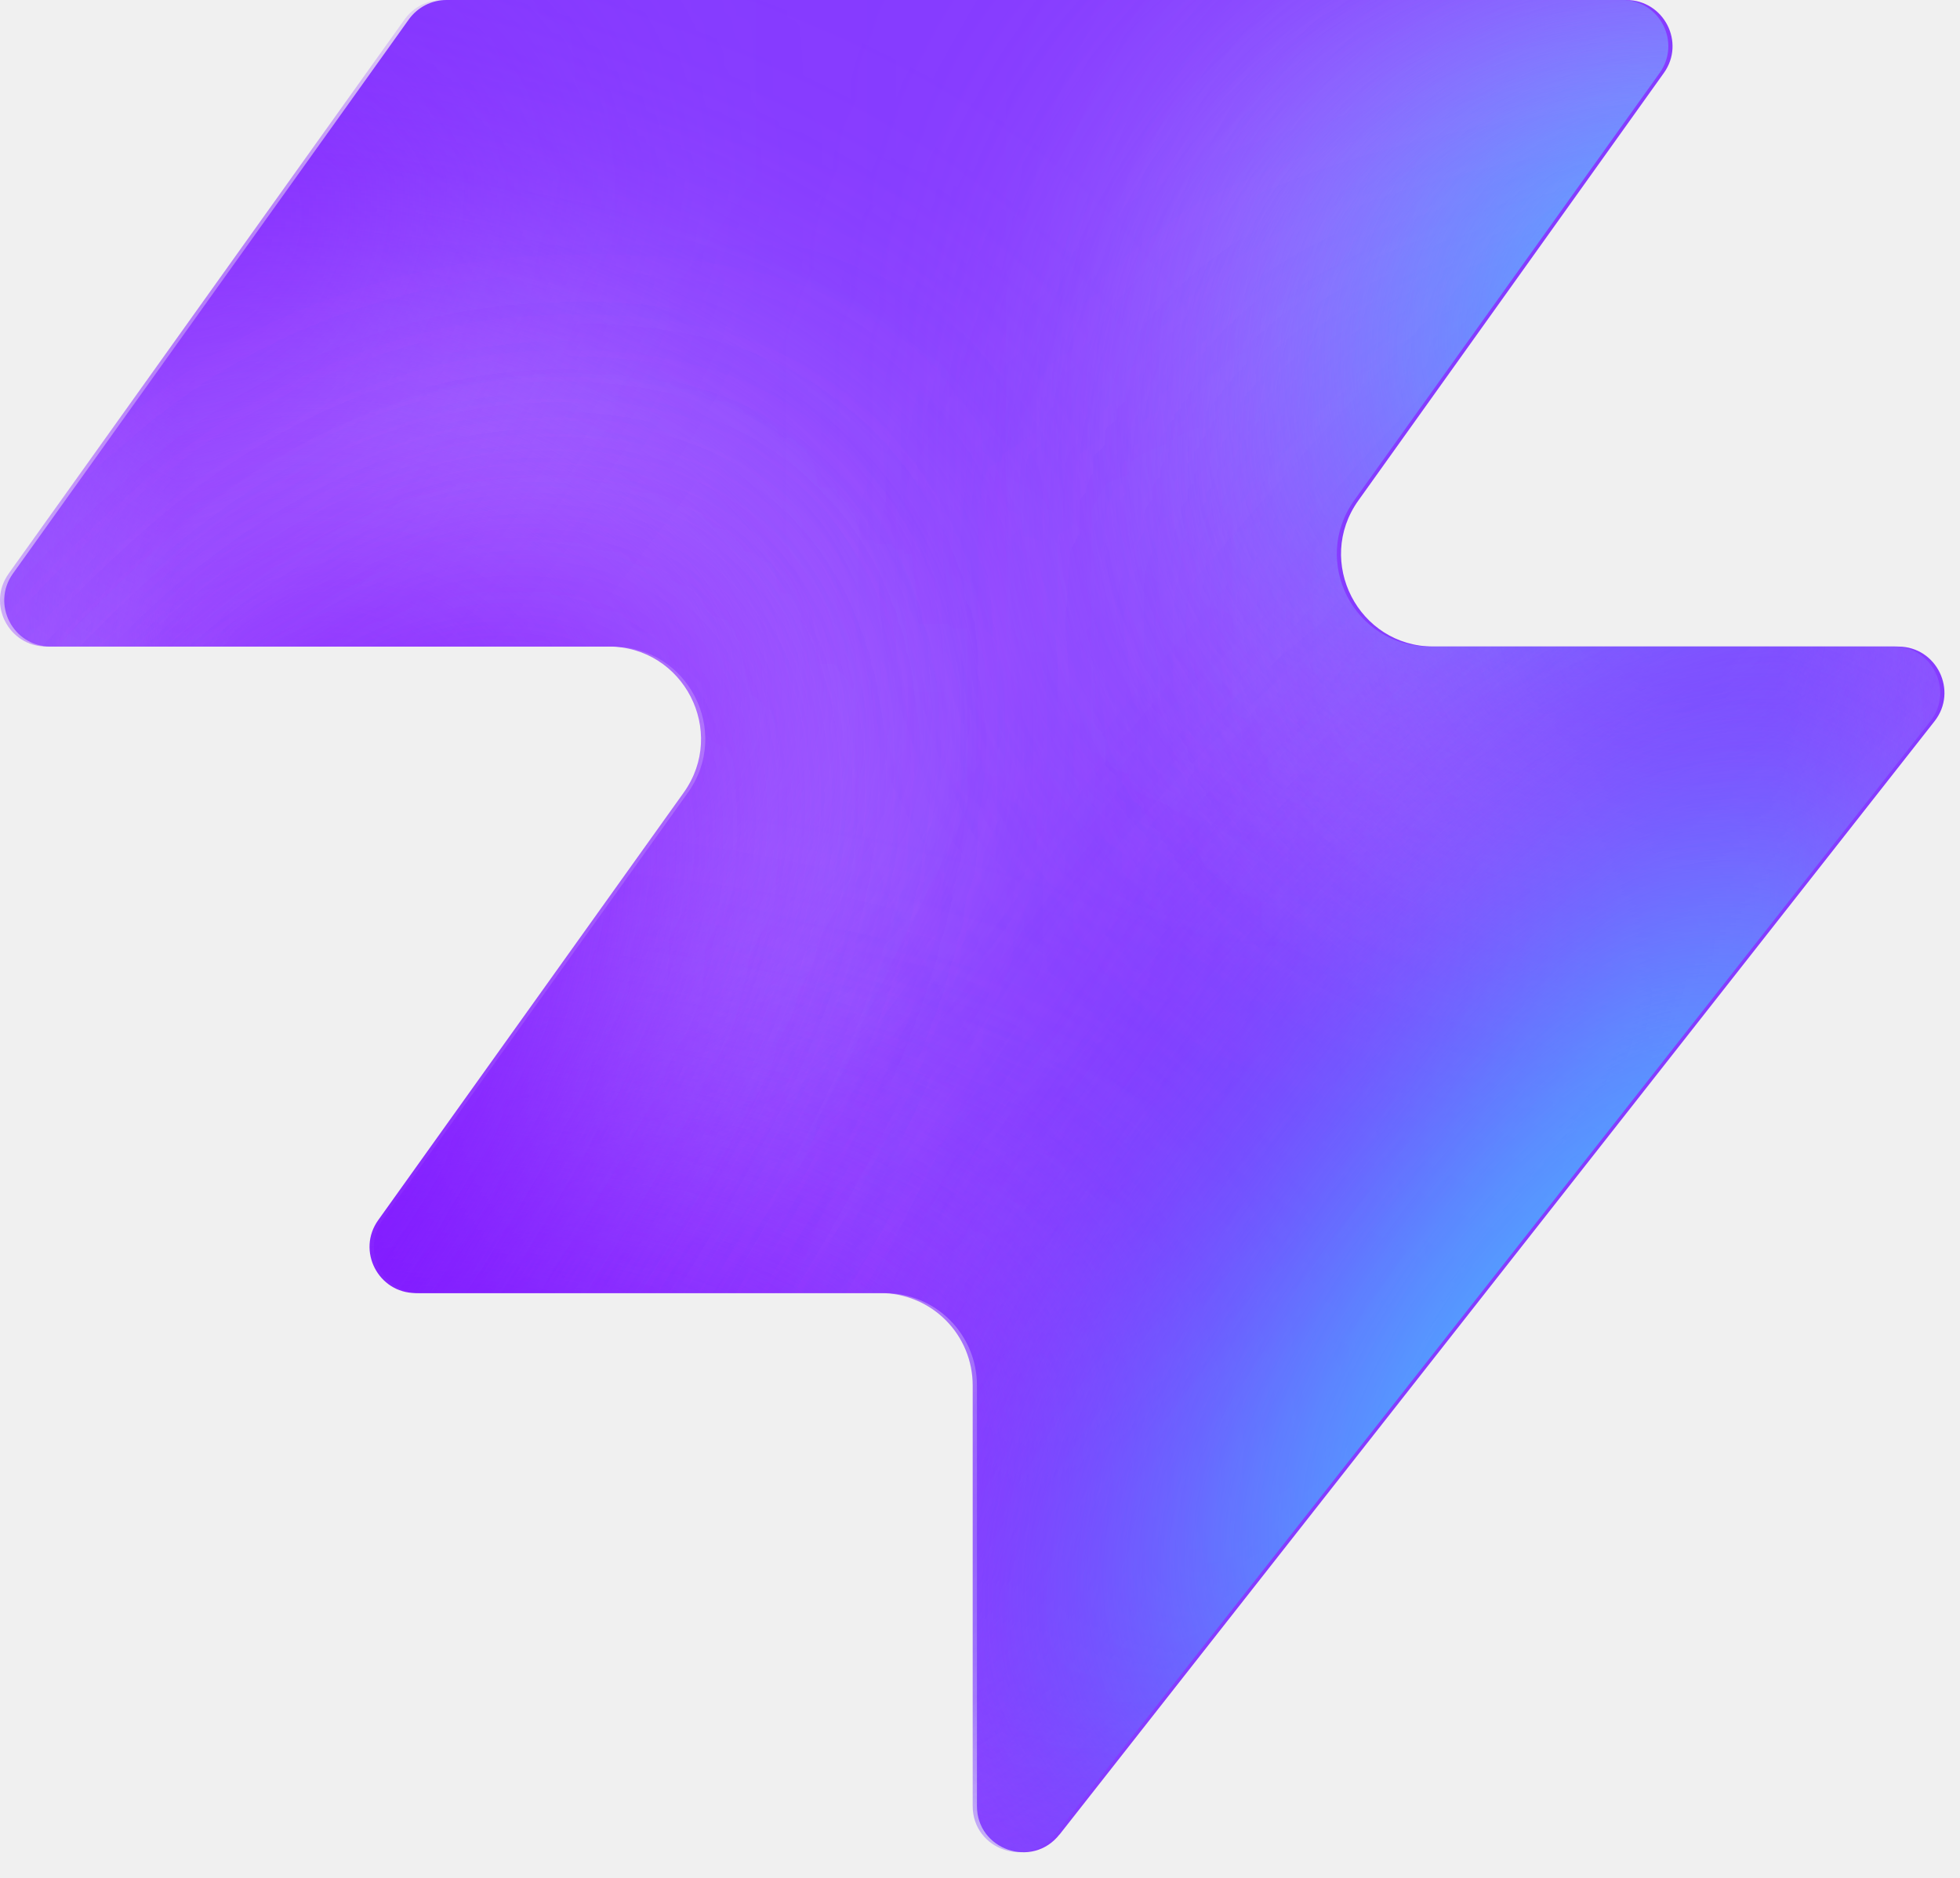
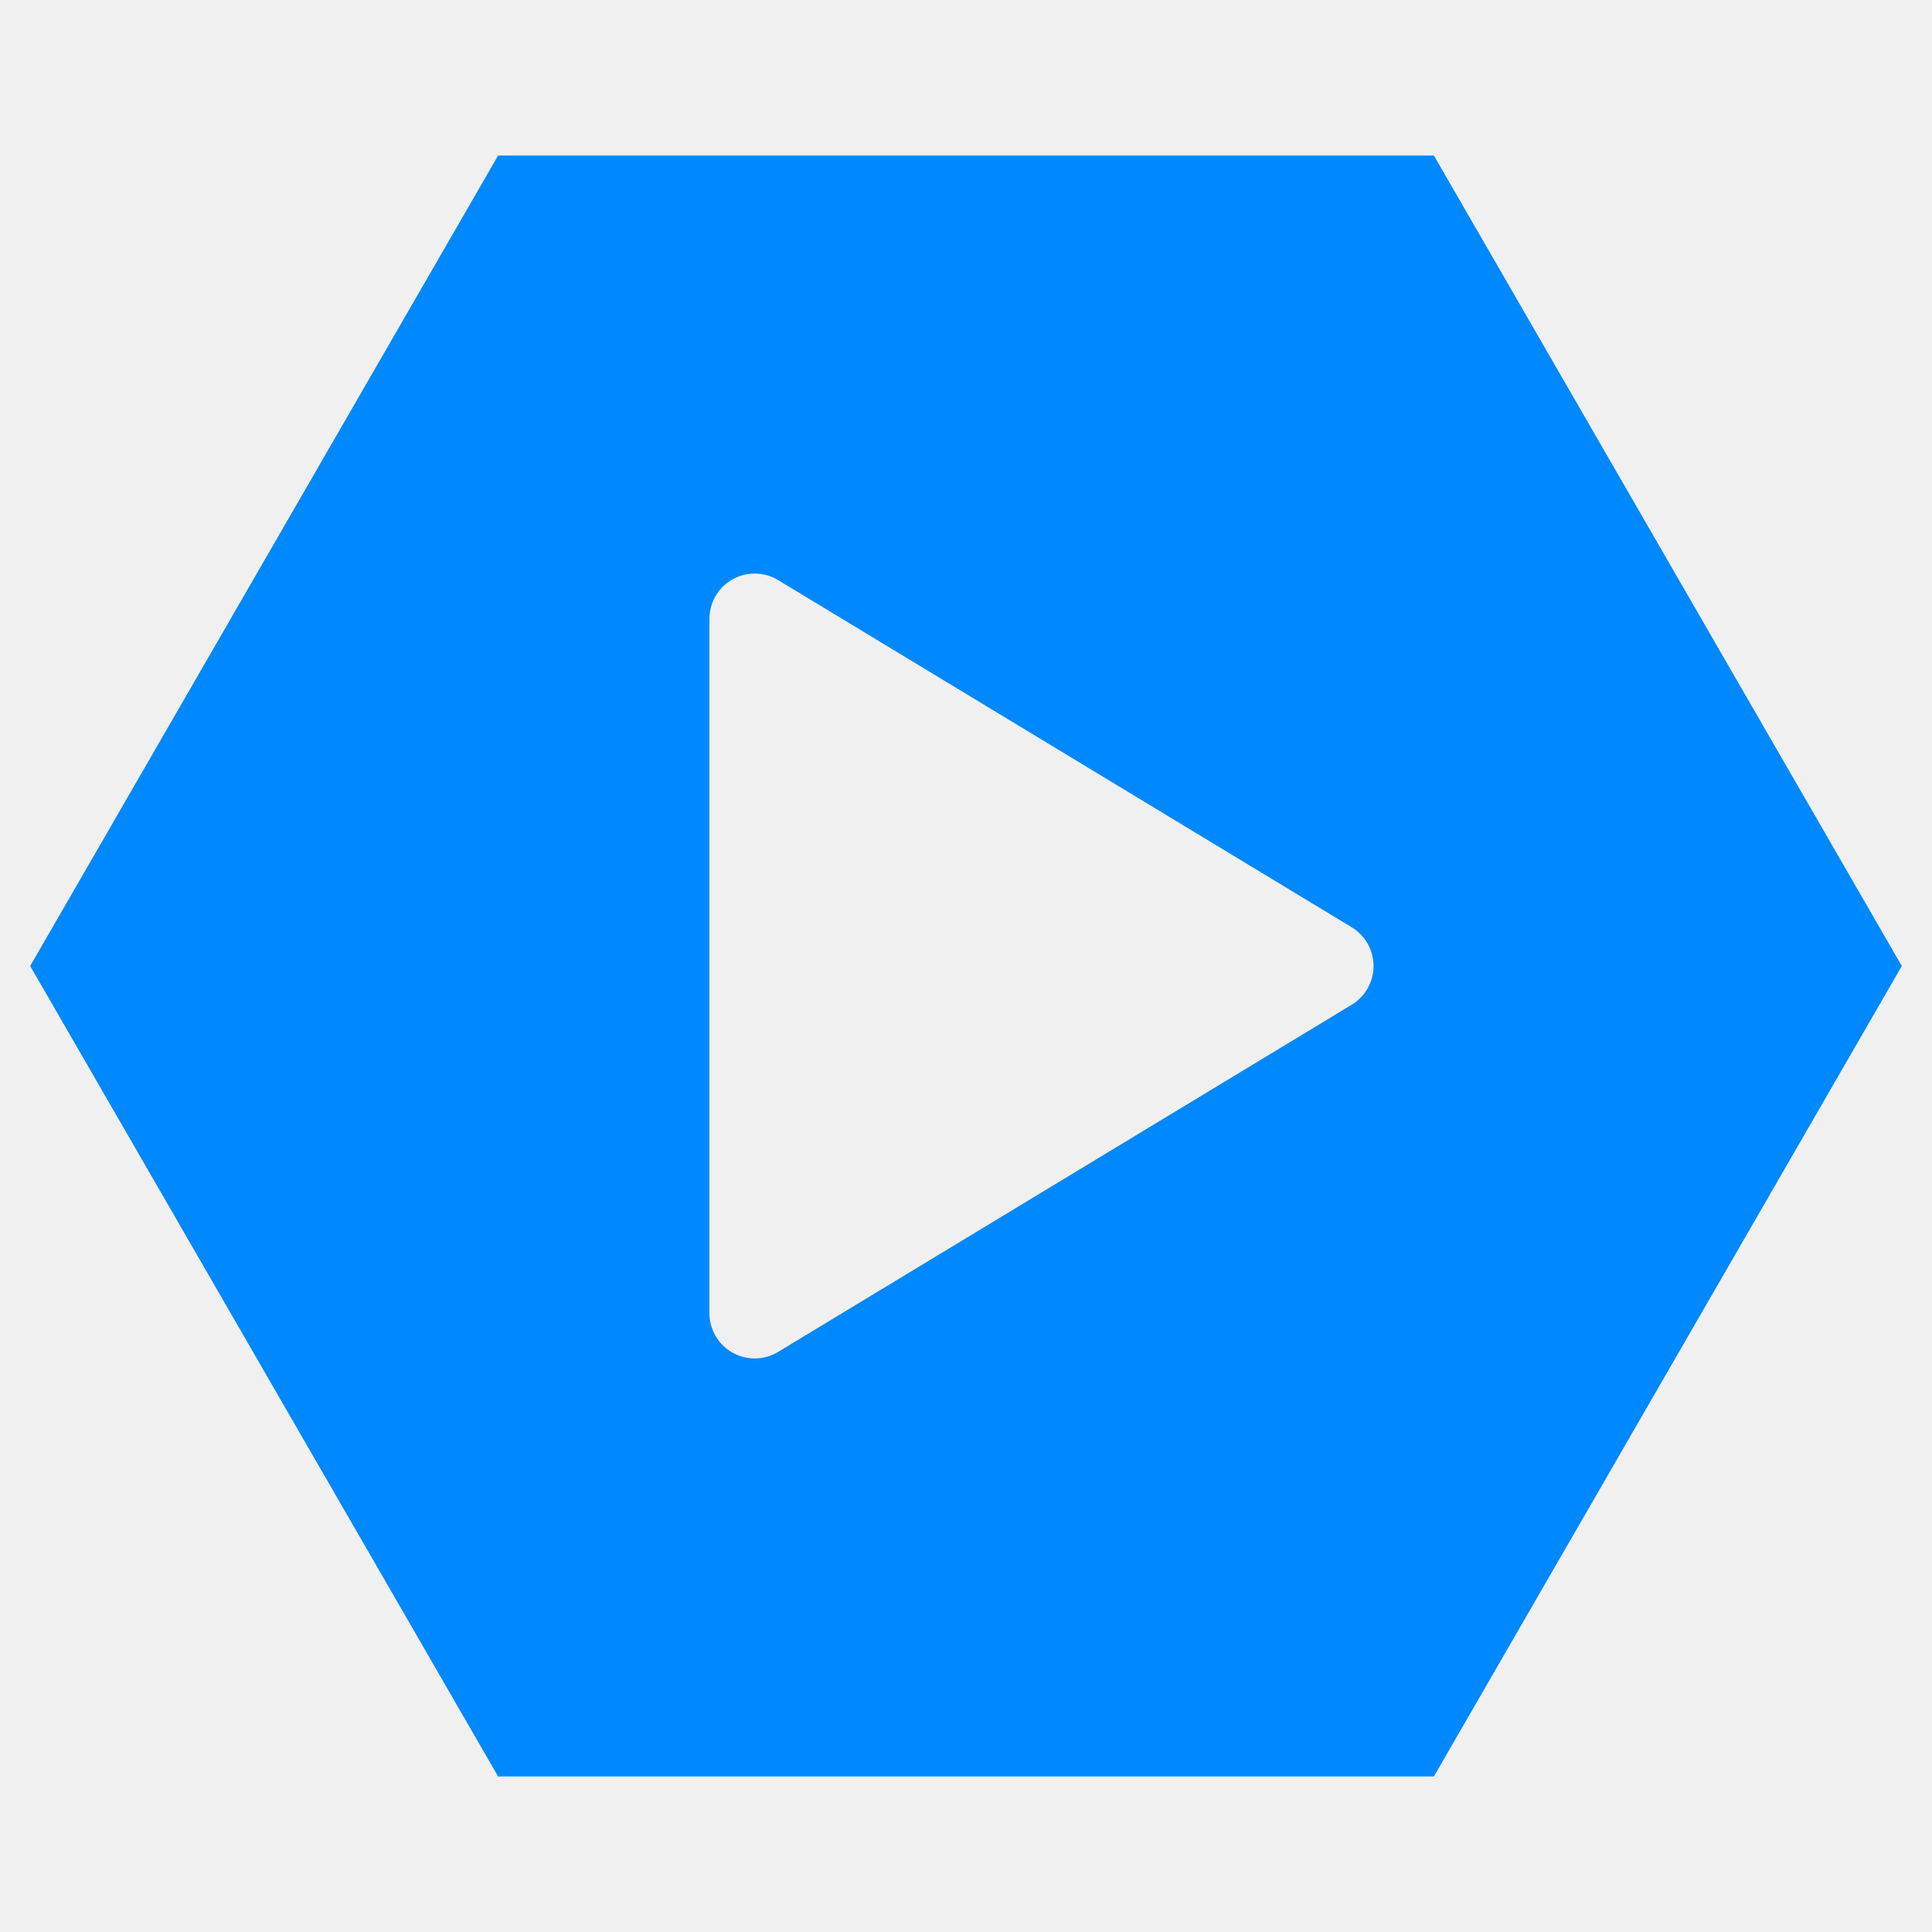
- <svg xmlns="http://www.w3.org/2000/svg" width="48" height="46" fill="none" viewBox="0 0 48 46">
-   <path fill="#863bff" d="M25.946 44.938c-.664.845-2.021.375-2.021-.698V33.937a2.26 2.26 0 0 0-2.262-2.262H10.287c-.92 0-1.456-1.04-.92-1.788l7.48-10.471c1.07-1.497 0-3.578-1.842-3.578H1.237c-.92 0-1.456-1.04-.92-1.788L10.013.474c.214-.297.556-.474.92-.474h28.894c.92 0 1.456 1.04.92 1.788l-7.48 10.471c-1.07 1.498 0 3.579 1.842 3.579h11.377c.943 0 1.473 1.088.89 1.83L25.947 44.94z" style="fill:#863bff;fill:color(display-p3 .525 .23 1);fill-opacity:1" />
-   <mask id="a" width="48" height="46" x="0" y="0" maskUnits="userSpaceOnUse" style="mask-type:alpha">
-     <path fill="#000" d="M25.842 44.938c-.664.844-2.021.375-2.021-.698V33.937a2.26 2.26 0 0 0-2.262-2.262H10.183c-.92 0-1.456-1.04-.92-1.788l7.48-10.471c1.07-1.498 0-3.579-1.842-3.579H1.133c-.92 0-1.456-1.04-.92-1.787L9.91.473c.214-.297.556-.474.92-.474h28.894c.92 0 1.456 1.04.92 1.788l-7.48 10.471c-1.07 1.498 0 3.578 1.842 3.578h11.377c.943 0 1.473 1.088.89 1.832L25.843 44.94z" style="fill:#000;fill-opacity:1" />
+ <svg xmlns="http://www.w3.org/2000/svg" viewBox="0 0 64 64" width="64" height="64">
+   <mask id="cut">
+     <rect width="64" height="64" fill="#fff" />
+     <path fill="#000" stroke="#000" stroke-width="3" stroke-linejoin="round" d="M25 20.5V43.5L44 32Z" />
  </mask>
-   <g mask="url(#a)">
-     <g filter="url(#b)">
-       <ellipse cx="5.508" cy="14.704" fill="#ede6ff" rx="5.508" ry="14.704" style="fill:#ede6ff;fill:color(display-p3 .927 .903 1);fill-opacity:1" transform="matrix(.00324 1 1 -.00324 -4.47 31.516)" />
-     </g>
-     <g filter="url(#c)">
-       <ellipse cx="10.399" cy="29.851" fill="#ede6ff" rx="10.399" ry="29.851" style="fill:#ede6ff;fill:color(display-p3 .927 .903 1);fill-opacity:1" transform="matrix(.00324 1 1 -.00324 -39.328 7.883)" />
-     </g>
-     <g filter="url(#d)">
-       <ellipse cx="5.508" cy="30.487" fill="#7e14ff" rx="5.508" ry="30.487" style="fill:#7e14ff;fill:color(display-p3 .492 .077 1);fill-opacity:1" transform="rotate(89.814 -25.913 -14.639)scale(1 -1)" />
-     </g>
-     <g filter="url(#e)">
-       <ellipse cx="5.508" cy="30.599" fill="#7e14ff" rx="5.508" ry="30.599" style="fill:#7e14ff;fill:color(display-p3 .492 .077 1);fill-opacity:1" transform="rotate(89.814 -32.644 -3.334)scale(1 -1)" />
-     </g>
-     <g filter="url(#f)">
-       <ellipse cx="5.508" cy="30.599" fill="#7e14ff" rx="5.508" ry="30.599" style="fill:#7e14ff;fill:color(display-p3 .492 .077 1);fill-opacity:1" transform="matrix(.00324 1 1 -.00324 -34.34 30.47)" />
-     </g>
-     <g filter="url(#g)">
-       <ellipse cx="14.072" cy="22.078" fill="#ede6ff" rx="14.072" ry="22.078" style="fill:#ede6ff;fill:color(display-p3 .927 .903 1);fill-opacity:1" transform="rotate(93.35 24.506 48.493)scale(-1 1)" />
-     </g>
-     <g filter="url(#h)">
-       <ellipse cx="3.47" cy="21.501" fill="#7e14ff" rx="3.47" ry="21.501" style="fill:#7e14ff;fill:color(display-p3 .492 .077 1);fill-opacity:1" transform="rotate(89.009 28.708 47.59)scale(-1 1)" />
-     </g>
-     <g filter="url(#i)">
-       <ellipse cx="3.47" cy="21.501" fill="#7e14ff" rx="3.47" ry="21.501" style="fill:#7e14ff;fill:color(display-p3 .492 .077 1);fill-opacity:1" transform="rotate(89.009 28.708 47.59)scale(-1 1)" />
-     </g>
-     <g filter="url(#j)">
-       <ellipse cx=".387" cy="8.972" fill="#7e14ff" rx="4.407" ry="29.108" style="fill:#7e14ff;fill:color(display-p3 .492 .077 1);fill-opacity:1" transform="rotate(39.51 .387 8.972)" />
-     </g>
-     <g filter="url(#k)">
-       <ellipse cx="47.523" cy="-6.092" fill="#7e14ff" rx="4.407" ry="29.108" style="fill:#7e14ff;fill:color(display-p3 .492 .077 1);fill-opacity:1" transform="rotate(37.892 47.523 -6.092)" />
-     </g>
-     <g filter="url(#l)">
-       <ellipse cx="41.412" cy="6.333" fill="#47bfff" rx="5.971" ry="9.665" style="fill:#47bfff;fill:color(display-p3 .28 .748 1);fill-opacity:1" transform="rotate(37.892 41.412 6.333)" />
-     </g>
-     <g filter="url(#m)">
-       <ellipse cx="-1.879" cy="38.332" fill="#7e14ff" rx="4.407" ry="29.108" style="fill:#7e14ff;fill:color(display-p3 .492 .077 1);fill-opacity:1" transform="rotate(37.892 -1.88 38.332)" />
-     </g>
-     <g filter="url(#n)">
-       <ellipse cx="-1.879" cy="38.332" fill="#7e14ff" rx="4.407" ry="29.108" style="fill:#7e14ff;fill:color(display-p3 .492 .077 1);fill-opacity:1" transform="rotate(37.892 -1.88 38.332)" />
-     </g>
-     <g filter="url(#o)">
-       <ellipse cx="35.651" cy="29.907" fill="#7e14ff" rx="4.407" ry="29.108" style="fill:#7e14ff;fill:color(display-p3 .492 .077 1);fill-opacity:1" transform="rotate(37.892 35.651 29.907)" />
-     </g>
-     <g filter="url(#p)">
-       <ellipse cx="38.418" cy="32.4" fill="#47bfff" rx="5.971" ry="15.297" style="fill:#47bfff;fill:color(display-p3 .28 .748 1);fill-opacity:1" transform="rotate(37.892 38.418 32.4)" />
-     </g>
-   </g>
-   <defs>
-     <filter id="b" width="60.045" height="41.654" x="-19.77" y="16.149" color-interpolation-filters="sRGB" filterUnits="userSpaceOnUse">
-       <feFlood flood-opacity="0" result="BackgroundImageFix" />
-       <feBlend in="SourceGraphic" in2="BackgroundImageFix" result="shape" />
-       <feGaussianBlur result="effect1_foregroundBlur_2002_17158" stdDeviation="7.659" />
-     </filter>
-     <filter id="c" width="90.34" height="51.437" x="-54.613" y="-7.533" color-interpolation-filters="sRGB" filterUnits="userSpaceOnUse">
-       <feFlood flood-opacity="0" result="BackgroundImageFix" />
-       <feBlend in="SourceGraphic" in2="BackgroundImageFix" result="shape" />
-       <feGaussianBlur result="effect1_foregroundBlur_2002_17158" stdDeviation="7.659" />
-     </filter>
-     <filter id="d" width="79.355" height="29.4" x="-49.64" y="2.03" color-interpolation-filters="sRGB" filterUnits="userSpaceOnUse">
-       <feFlood flood-opacity="0" result="BackgroundImageFix" />
-       <feBlend in="SourceGraphic" in2="BackgroundImageFix" result="shape" />
-       <feGaussianBlur result="effect1_foregroundBlur_2002_17158" stdDeviation="4.596" />
-     </filter>
-     <filter id="e" width="79.579" height="29.4" x="-45.045" y="20.029" color-interpolation-filters="sRGB" filterUnits="userSpaceOnUse">
-       <feFlood flood-opacity="0" result="BackgroundImageFix" />
-       <feBlend in="SourceGraphic" in2="BackgroundImageFix" result="shape" />
-       <feGaussianBlur result="effect1_foregroundBlur_2002_17158" stdDeviation="4.596" />
-     </filter>
-     <filter id="f" width="79.579" height="29.4" x="-43.513" y="21.178" color-interpolation-filters="sRGB" filterUnits="userSpaceOnUse">
-       <feFlood flood-opacity="0" result="BackgroundImageFix" />
-       <feBlend in="SourceGraphic" in2="BackgroundImageFix" result="shape" />
-       <feGaussianBlur result="effect1_foregroundBlur_2002_17158" stdDeviation="4.596" />
-     </filter>
-     <filter id="g" width="74.749" height="58.852" x="15.756" y="-17.901" color-interpolation-filters="sRGB" filterUnits="userSpaceOnUse">
-       <feFlood flood-opacity="0" result="BackgroundImageFix" />
-       <feBlend in="SourceGraphic" in2="BackgroundImageFix" result="shape" />
-       <feGaussianBlur result="effect1_foregroundBlur_2002_17158" stdDeviation="7.659" />
-     </filter>
-     <filter id="h" width="61.377" height="25.362" x="23.548" y="2.284" color-interpolation-filters="sRGB" filterUnits="userSpaceOnUse">
-       <feFlood flood-opacity="0" result="BackgroundImageFix" />
-       <feBlend in="SourceGraphic" in2="BackgroundImageFix" result="shape" />
-       <feGaussianBlur result="effect1_foregroundBlur_2002_17158" stdDeviation="4.596" />
-     </filter>
-     <filter id="i" width="61.377" height="25.362" x="23.548" y="2.284" color-interpolation-filters="sRGB" filterUnits="userSpaceOnUse">
-       <feFlood flood-opacity="0" result="BackgroundImageFix" />
-       <feBlend in="SourceGraphic" in2="BackgroundImageFix" result="shape" />
-       <feGaussianBlur result="effect1_foregroundBlur_2002_17158" stdDeviation="4.596" />
-     </filter>
-     <filter id="j" width="56.045" height="63.649" x="-27.636" y="-22.853" color-interpolation-filters="sRGB" filterUnits="userSpaceOnUse">
-       <feFlood flood-opacity="0" result="BackgroundImageFix" />
-       <feBlend in="SourceGraphic" in2="BackgroundImageFix" result="shape" />
-       <feGaussianBlur result="effect1_foregroundBlur_2002_17158" stdDeviation="4.596" />
-     </filter>
-     <filter id="k" width="54.814" height="64.646" x="20.116" y="-38.415" color-interpolation-filters="sRGB" filterUnits="userSpaceOnUse">
-       <feFlood flood-opacity="0" result="BackgroundImageFix" />
-       <feBlend in="SourceGraphic" in2="BackgroundImageFix" result="shape" />
-       <feGaussianBlur result="effect1_foregroundBlur_2002_17158" stdDeviation="4.596" />
-     </filter>
-     <filter id="l" width="33.541" height="35.313" x="24.641" y="-11.323" color-interpolation-filters="sRGB" filterUnits="userSpaceOnUse">
-       <feFlood flood-opacity="0" result="BackgroundImageFix" />
-       <feBlend in="SourceGraphic" in2="BackgroundImageFix" result="shape" />
-       <feGaussianBlur result="effect1_foregroundBlur_2002_17158" stdDeviation="4.596" />
-     </filter>
-     <filter id="m" width="54.814" height="64.646" x="-29.286" y="6.009" color-interpolation-filters="sRGB" filterUnits="userSpaceOnUse">
-       <feFlood flood-opacity="0" result="BackgroundImageFix" />
-       <feBlend in="SourceGraphic" in2="BackgroundImageFix" result="shape" />
-       <feGaussianBlur result="effect1_foregroundBlur_2002_17158" stdDeviation="4.596" />
-     </filter>
-     <filter id="n" width="54.814" height="64.646" x="-29.286" y="6.009" color-interpolation-filters="sRGB" filterUnits="userSpaceOnUse">
-       <feFlood flood-opacity="0" result="BackgroundImageFix" />
-       <feBlend in="SourceGraphic" in2="BackgroundImageFix" result="shape" />
-       <feGaussianBlur result="effect1_foregroundBlur_2002_17158" stdDeviation="4.596" />
-     </filter>
-     <filter id="o" width="54.814" height="64.646" x="8.244" y="-2.416" color-interpolation-filters="sRGB" filterUnits="userSpaceOnUse">
-       <feFlood flood-opacity="0" result="BackgroundImageFix" />
-       <feBlend in="SourceGraphic" in2="BackgroundImageFix" result="shape" />
-       <feGaussianBlur result="effect1_foregroundBlur_2002_17158" stdDeviation="4.596" />
-     </filter>
-     <filter id="p" width="39.409" height="43.623" x="18.713" y="10.588" color-interpolation-filters="sRGB" filterUnits="userSpaceOnUse">
-       <feFlood flood-opacity="0" result="BackgroundImageFix" />
-       <feBlend in="SourceGraphic" in2="BackgroundImageFix" result="shape" />
-       <feGaussianBlur result="effect1_foregroundBlur_2002_17158" stdDeviation="4.596" />
-     </filter>
-   </defs>
+   <path fill="#0088ff" mask="url(#cut)" d="M63 32 47.5 58.847 16.5 58.847 1 32 16.5 5.153 47.5 5.153Z" />
</svg>
